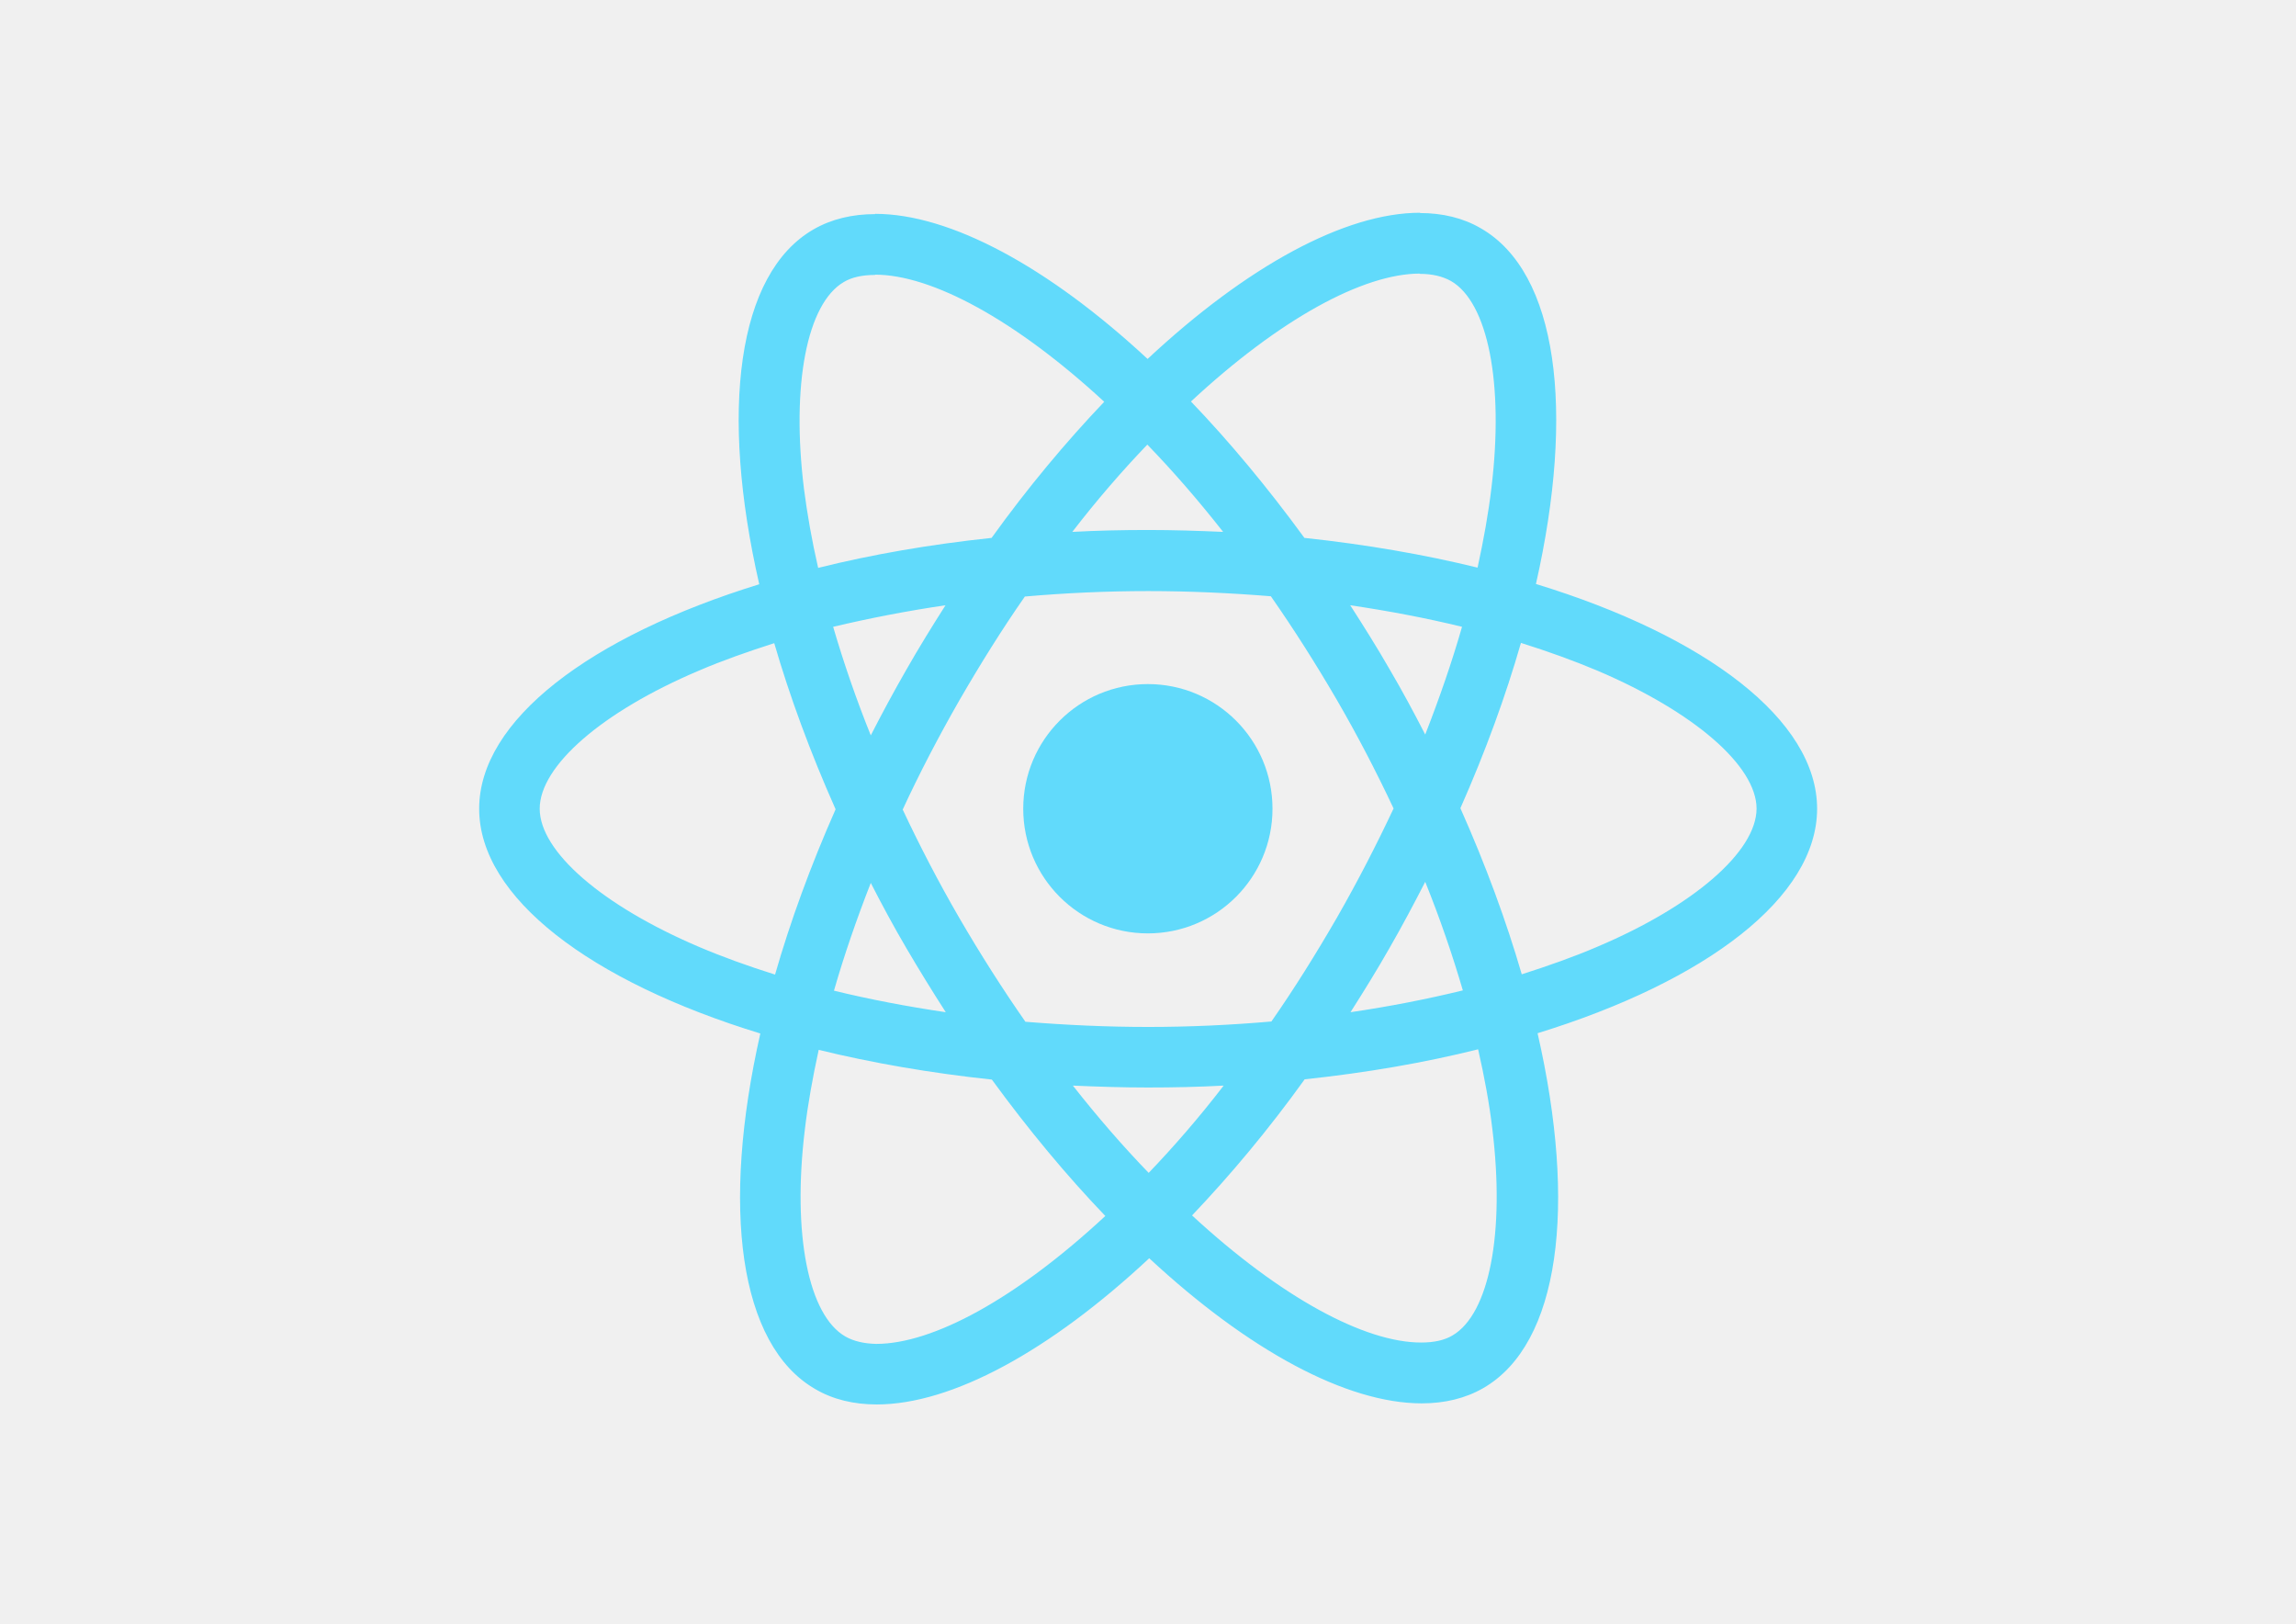
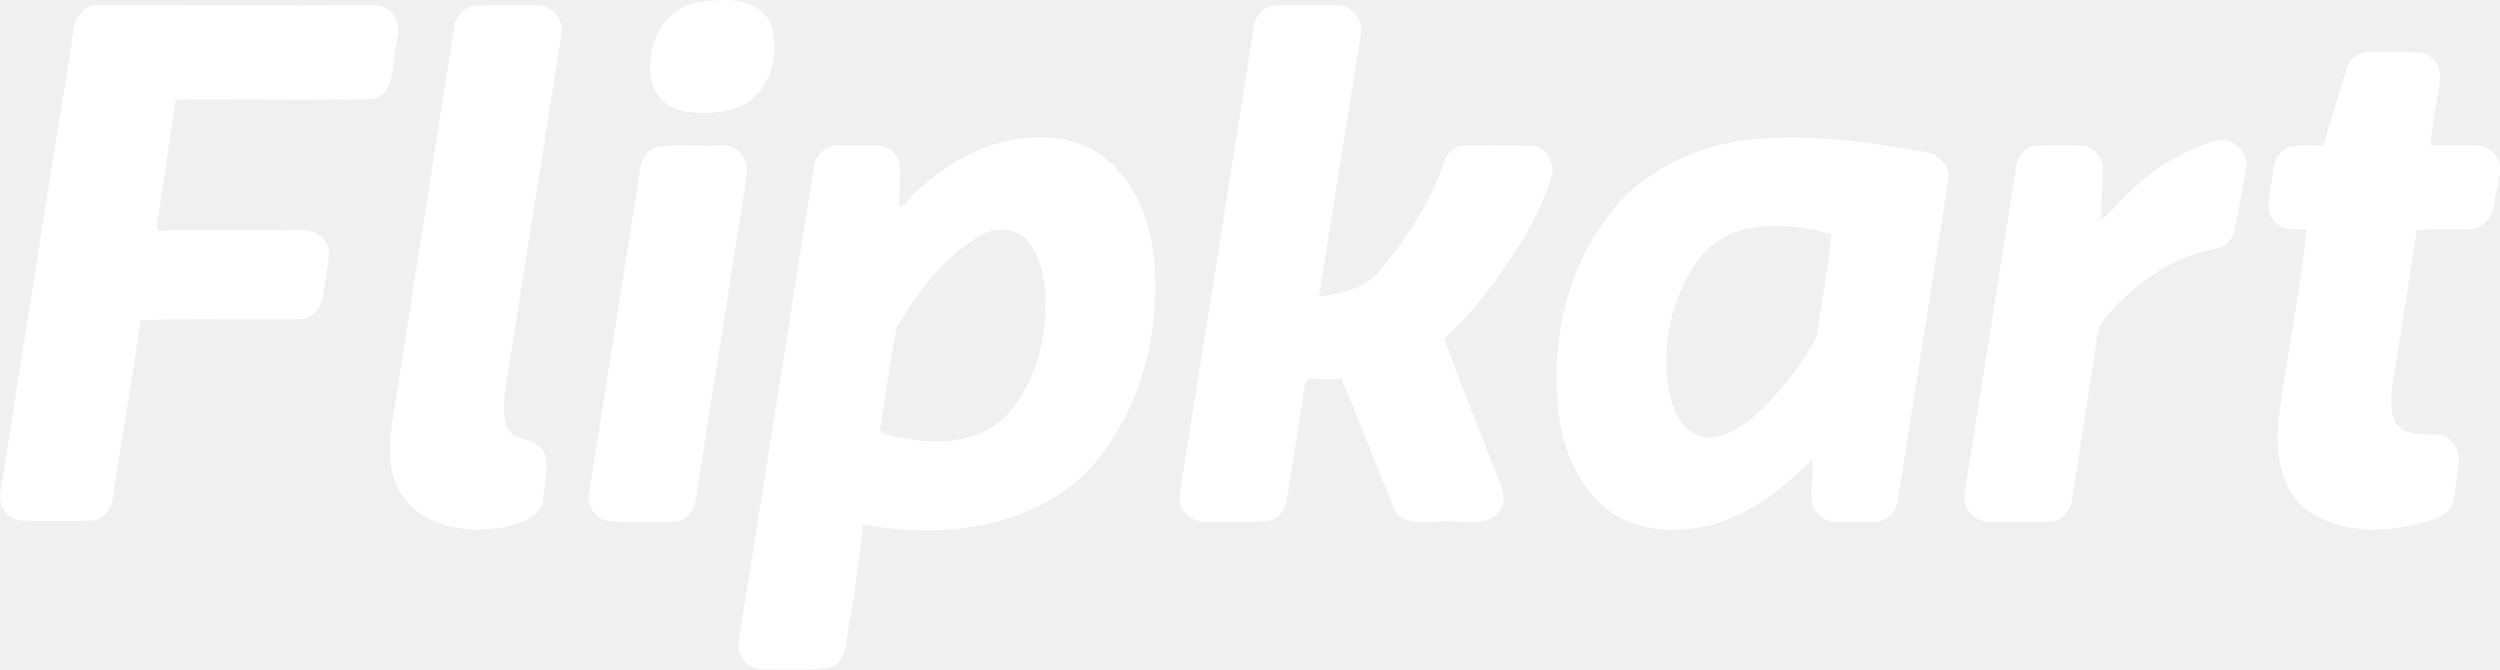
- <svg xmlns="http://www.w3.org/2000/svg" viewBox="0 0 841.9 595.3">
-   <g fill="#61DAFB">
-     <path d="M666.3 296.5c0-32.5-40.7-63.3-103.1-82.4 14.4-63.6 8-114.2-20.2-130.4-6.5-3.8-14.1-5.6-22.4-5.6v22.3c4.6 0 8.3.9 11.4 2.6 13.6 7.8 19.5 37.5 14.9 75.7-1.1 9.4-2.9 19.3-5.1 29.4-19.6-4.8-41-8.5-63.5-10.9-13.5-18.5-27.5-35.3-41.6-50 32.6-30.3 63.2-46.9 84-46.9V78c-27.5 0-63.5 19.6-99.9 53.6-36.4-33.8-72.4-53.2-99.9-53.2v22.3c20.7 0 51.4 16.5 84 46.6-14 14.7-28 31.4-41.3 49.9-22.6 2.4-44 6.1-63.6 11-2.3-10-4-19.7-5.2-29-4.7-38.2 1.1-67.9 14.6-75.8 3-1.8 6.9-2.6 11.5-2.6V78.5c-8.4 0-16 1.8-22.6 5.6-28.1 16.2-34.4 66.7-19.9 130.1-62.2 19.2-102.7 49.9-102.7 82.3 0 32.5 40.7 63.3 103.1 82.4-14.4 63.6-8 114.2 20.2 130.4 6.5 3.8 14.1 5.6 22.5 5.6 27.5 0 63.5-19.6 99.9-53.6 36.4 33.8 72.4 53.2 99.9 53.2 8.4 0 16-1.8 22.6-5.6 28.1-16.2 34.4-66.7 19.9-130.1 62-19.1 102.5-49.9 102.5-82.3zm-130.2-66.7c-3.7 12.9-8.3 26.2-13.5 39.5-4.1-8-8.4-16-13.1-24-4.6-8-9.5-15.8-14.4-23.4 14.2 2.1 27.9 4.7 41 7.9zm-45.8 106.5c-7.8 13.5-15.8 26.3-24.1 38.2-14.9 1.3-30 2-45.2 2-15.1 0-30.2-.7-45-1.9-8.3-11.9-16.4-24.6-24.2-38-7.6-13.1-14.5-26.4-20.8-39.8 6.2-13.4 13.2-26.8 20.7-39.9 7.8-13.5 15.8-26.3 24.1-38.2 14.9-1.3 30-2 45.2-2 15.1 0 30.2.7 45 1.9 8.3 11.9 16.4 24.6 24.2 38 7.6 13.1 14.5 26.4 20.8 39.8-6.3 13.4-13.2 26.8-20.7 39.9zm32.3-13c5.4 13.4 10 26.8 13.8 39.8-13.1 3.2-26.9 5.9-41.2 8 4.9-7.7 9.8-15.6 14.4-23.7 4.6-8 8.9-16.1 13-24.1zM421.2 430c-9.3-9.6-18.6-20.3-27.8-32 9 .4 18.2.7 27.5.7 9.4 0 18.7-.2 27.8-.7-9 11.7-18.3 22.4-27.5 32zm-74.4-58.9c-14.2-2.1-27.9-4.7-41-7.9 3.7-12.9 8.3-26.2 13.5-39.5 4.1 8 8.4 16 13.1 24 4.7 8 9.5 15.8 14.4 23.4zM420.7 163c9.3 9.6 18.6 20.3 27.8 32-9-.4-18.2-.7-27.5-.7-9.4 0-18.7.2-27.8.7 9-11.7 18.3-22.4 27.5-32zm-74 58.9c-4.9 7.7-9.8 15.6-14.4 23.7-4.6 8-8.9 16-13 24-5.4-13.4-10-26.8-13.8-39.8 13.1-3.1 26.9-5.8 41.2-7.9zm-90.5 125.2c-35.4-15.1-58.3-34.9-58.3-50.6 0-15.7 22.9-35.6 58.3-50.6 8.6-3.7 18-7 27.7-10.1 5.7 19.6 13.2 40 22.5 60.9-9.2 20.8-16.6 41.1-22.2 60.6-9.9-3.1-19.3-6.5-28-10.2zM310 490c-13.6-7.8-19.5-37.5-14.9-75.7 1.1-9.4 2.9-19.3 5.1-29.4 19.6 4.8 41 8.5 63.5 10.9 13.5 18.5 27.5 35.3 41.6 50-32.6 30.3-63.2 46.9-84 46.9-4.5-.1-8.3-1-11.3-2.7zm237.2-76.2c4.7 38.2-1.1 67.9-14.6 75.8-3 1.8-6.9 2.6-11.5 2.6-20.7 0-51.4-16.5-84-46.6 14-14.7 28-31.4 41.3-49.9 22.6-2.4 44-6.1 63.6-11 2.3 10.1 4.1 19.8 5.2 29.1zm38.5-66.7c-8.6 3.7-18 7-27.7 10.1-5.7-19.6-13.2-40-22.5-60.9 9.2-20.8 16.6-41.1 22.2-60.6 9.9 3.1 19.3 6.5 28.1 10.2 35.4 15.1 58.3 34.9 58.3 50.6-.1 15.7-23 35.6-58.4 50.6zM320.8 78.4z" />
-     <circle cx="420.9" cy="296.5" r="45.7" />
-     <path d="M520.5 78.1z" />
+ <svg xmlns="http://www.w3.org/2000/svg" viewBox="0 0 1304.32 349.33">
+   <defs>
+     <style>
+       .cls-1 {
+         fill: #fff;
+       }
+     </style>
+   </defs>
+   <g id="Layer_2" data-name="Layer 2">
+     <g id="Layer_1-2" data-name="Layer 1">
+       <path class="cls-1" d="M364,1.21c10.87-1.64,23.37-2.66,32.6,4.1,5.74,4.31,7.79,12.1,7.38,19.08.41,11.48-4.92,23.78-15.17,29.73-9,4.92-19.89,5.33-29.94,4.3-6.77-.82-13.53-4.51-17-10.66C334,29.92,343.67,4.7,364,1.21ZM38.75,14.13C39.36,8,44.9,2.44,51.25,2.65c47.37,0,94.53.2,141.7,0,5.13-.41,10.66,1.84,13.12,6.36,3.49,6.15.41,12.91,0,19.27-1.43,8.61-1,20.1-11.07,23.37-34.45,1-68.9,0-103.35.41C88.37,73.8,85.29,95.33,82,116.86c0,.83.21,2.67.21,3.49,25.22-.21,50.44,0,75.66-.21,7-.41,14.36,5.54,13.74,12.92-.61,7.59-2.25,15-3.28,22.56a13.36,13.36,0,0,1-10.25,10.87c-28.09.61-56.6-.62-84.69.61-4.51,31-9.85,61.93-14.56,92.89-.61,6.16-5.54,11.49-11.69,11.69q-17.53.31-35.06,0C4.5,271.89-1.65,263.48.4,256.3Q19.17,135.11,38.75,14.13ZM247.08,3.06c10.67-.82,21.53-.21,32.2-.41,6.56-.41,13.12,4.72,13.74,11.48,0,5.33-1.44,10.67-2,16C282.36,85.08,273.54,140,264.92,195c-1.23,8.82-3.48,18.25-.81,27.27,3.07,9,16.81,5.13,20.09,14.56,2.05,7.59-.21,15.59-.82,23.38-.61,10.25-12.31,12.51-20.3,14.77-17.43,3.27-38.55.82-51.06-13.54-9-10.45-9.64-25.22-7.79-38.35Q220.52,118.52,237,13.72A12.42,12.42,0,0,1,247.08,3.06Zm407,11.07c.62-6.15,6.16-11.48,12.31-11.48H697.6c7.79-.21,14.15,8.2,12.3,15.58-7.18,45.53-14.56,91.05-21.74,136.57,10.87-1.64,23.18-3.69,30.77-12.51a190.61,190.61,0,0,0,31-48.39c2.66-6.77,4.1-16.61,12.91-17.84,11.7-.41,23.59-.21,35.27,0,8-.21,13.95,8.82,11.29,16.2-3.08,10.87-8.21,20.91-13.54,30.55-11.89,19.28-25,38.35-42.24,53.52,7.58,22.76,17.22,44.91,25.63,67.26,2.46,7.39,8.41,16,2.87,23.17-6.36,8.61-18.25,4.31-27.06,5.33-9.24-1-22.56,3.69-27.69-6.76C717.69,243,709.69,220,699.85,197.66a123.68,123.68,0,0,1-17.43-.21c-.4.83-1.23,2.46-1.64,3.28-3.07,20.51-6.35,41-9.63,61.52-1.24,4.92-5.13,9.23-10.46,9.64-10.87.41-21.94.2-33,.2a12.77,12.77,0,0,1-11.07-7.17c-2.05-4.11-.82-8.82-.2-13.33q19.07-118.72,37.72-237.46ZM1224,36.48a12.76,12.76,0,0,1,12.71-9.43c8.21.21,16.61-.2,25,.21,6.77.2,12.1,7,11.28,13.53-1.23,11.69-4.1,23.38-4.92,35.06,8,0,16.2-.2,24.2,0,7.17,0,13.12,7.39,11.89,14.36-1,6.35-2.46,12.51-3.49,18.86A13.35,13.35,0,0,1,1290,119.53c-9.84.61-19.48-.41-29.12.61-4.1,27.48-8.61,55-12.92,82.44-.61,6.36-1,13.53,2.67,19.07,5.54,6.77,15.17,4.3,23,5.13,6.15,1.84,10,8.61,9,14.76-1,7-1.22,13.94-2.86,20.71-2.46,7.58-11.28,9-18,10.87-18.66,4.92-40.19,4.92-56.8-5.95-15.38-10.46-17.84-30.76-16.2-48,4.31-33.22,11.08-66.23,14.77-99.66-5.75.2-12.72,1-17-4.1-4.93-5.13-2.46-12.72-1.64-19.08,1.23-6.76,1-15.58,8.4-19.27,6-2.26,12.72-.61,19.07-1.43,3.9-13.12,7.59-26.25,11.69-39.17Zm-115.86,66.44C1121,90,1136.62,79.34,1154.46,74c7.8-3.49,17.84,3.07,17.64,11.69-1.43,11.28-4.1,22.35-5.95,33.42A13,13,0,0,1,1155.08,130c-20.1,3.49-37.53,15.58-51.47,29.93-3.49,4.31-8.61,8.41-9.23,14.36-4.3,28.71-8.81,57.42-13.33,86.12-.61,6.15-5.94,12.1-12.3,11.69h-31.17c-7.17.41-13.53-6.76-12.71-13.94,9-56.8,18-113.4,26.86-170.2.41-5.74,4.51-11.28,10.46-11.89,7.59-.41,15.17-.21,23-.21a12.32,12.32,0,0,1,11.89,11.89c0,8.82-.82,17.84-1,26.87,4.92-3.08,8-8,12.1-11.69Zm-766.5-26c11.07-2.26,22.55-.41,33.63-1,6.35-.82,13.12,3.29,14.14,9.64.82,5.74-.82,11.28-1.43,16.82q-12.61,79-25,158.09c-.62,6-5.53,11.9-11.89,11.69-11.07,0-22.15.21-33.43-.2-7-.82-12.09-8.82-10.25-15.58,8.82-54.75,17.23-109.3,26-164,.41-6,2-12.92,8.21-15.38Zm663.56,2.67c-30.55-5.75-61.72-9.85-92.68-6.77-27.69,3.48-55.57,16-72.59,38.75-23.59,29.94-31.58,70.13-26.25,107.46,2.87,17.84,10.66,35.88,25.22,46.95,13.53,10.46,31.78,11.89,48.19,9.23,23-4.51,42.45-19.27,58.44-35.68.82,7-.82,13.95-.41,20.71.41,6.36,6.15,12.3,12.51,11.89h20.92c6.15,0,11.27-5.74,11.68-11.69q13.23-83.35,26.25-166.3c1.23-7-4.3-13.73-11.28-14.55Zm-57.62,96.58c-8.2,15.38-19.69,29.32-32.6,41.21-7.38,6.15-16.82,12.51-26.86,10.46-9.85-2.05-14.57-12.3-16.82-21.12a90.19,90.19,0,0,1,12.51-67.87,43.82,43.82,0,0,1,25.63-19.07c15-3.69,30.76-1.85,45.32,2.25l.82.82c-1.85,17.84-5.33,35.48-8,53.32Zm-344.9-30.76c-.21-20.51-5.75-42-20.1-57.42-9.84-10.87-24.61-16.4-39-16.2-23.79-.82-46.14,10.87-63.57,26.46-3.9,3.07-6.56,7.58-10.87,10,0-6.77.62-13.53.41-20.5.21-6.36-5.74-11.9-11.89-11.9H436.76c-6.56,0-11.89,5.75-12.3,12.1Q405.08,211,385.5,334c-1.84,7.59,4.72,15.38,12.51,15.17,11.48-.2,23.17.83,34.45-.82,9-2.46,8.82-12.91,10.25-20.5,3.28-18.05,5.54-36.09,7.59-54.34,40.4,7.79,87.35,2.46,117.5-28.09,24.6-26.87,36.09-64,34.86-100.07Zm-57.42,20.71c-1.23,18.86-8,37.93-21.12,51.67-17,16.21-42.86,13.95-63.78,8.41a14.05,14.05,0,0,1-1.22-2.46c3.27-17.84,4.92-35.89,9-53.52,11.48-18.87,25.43-37.94,45.32-48.39,7.38-3.49,17.43-2.67,22.76,4.1,9,11.28,9.84,26.45,9,40.19Z" />
+     </g>
  </g>
</svg>
